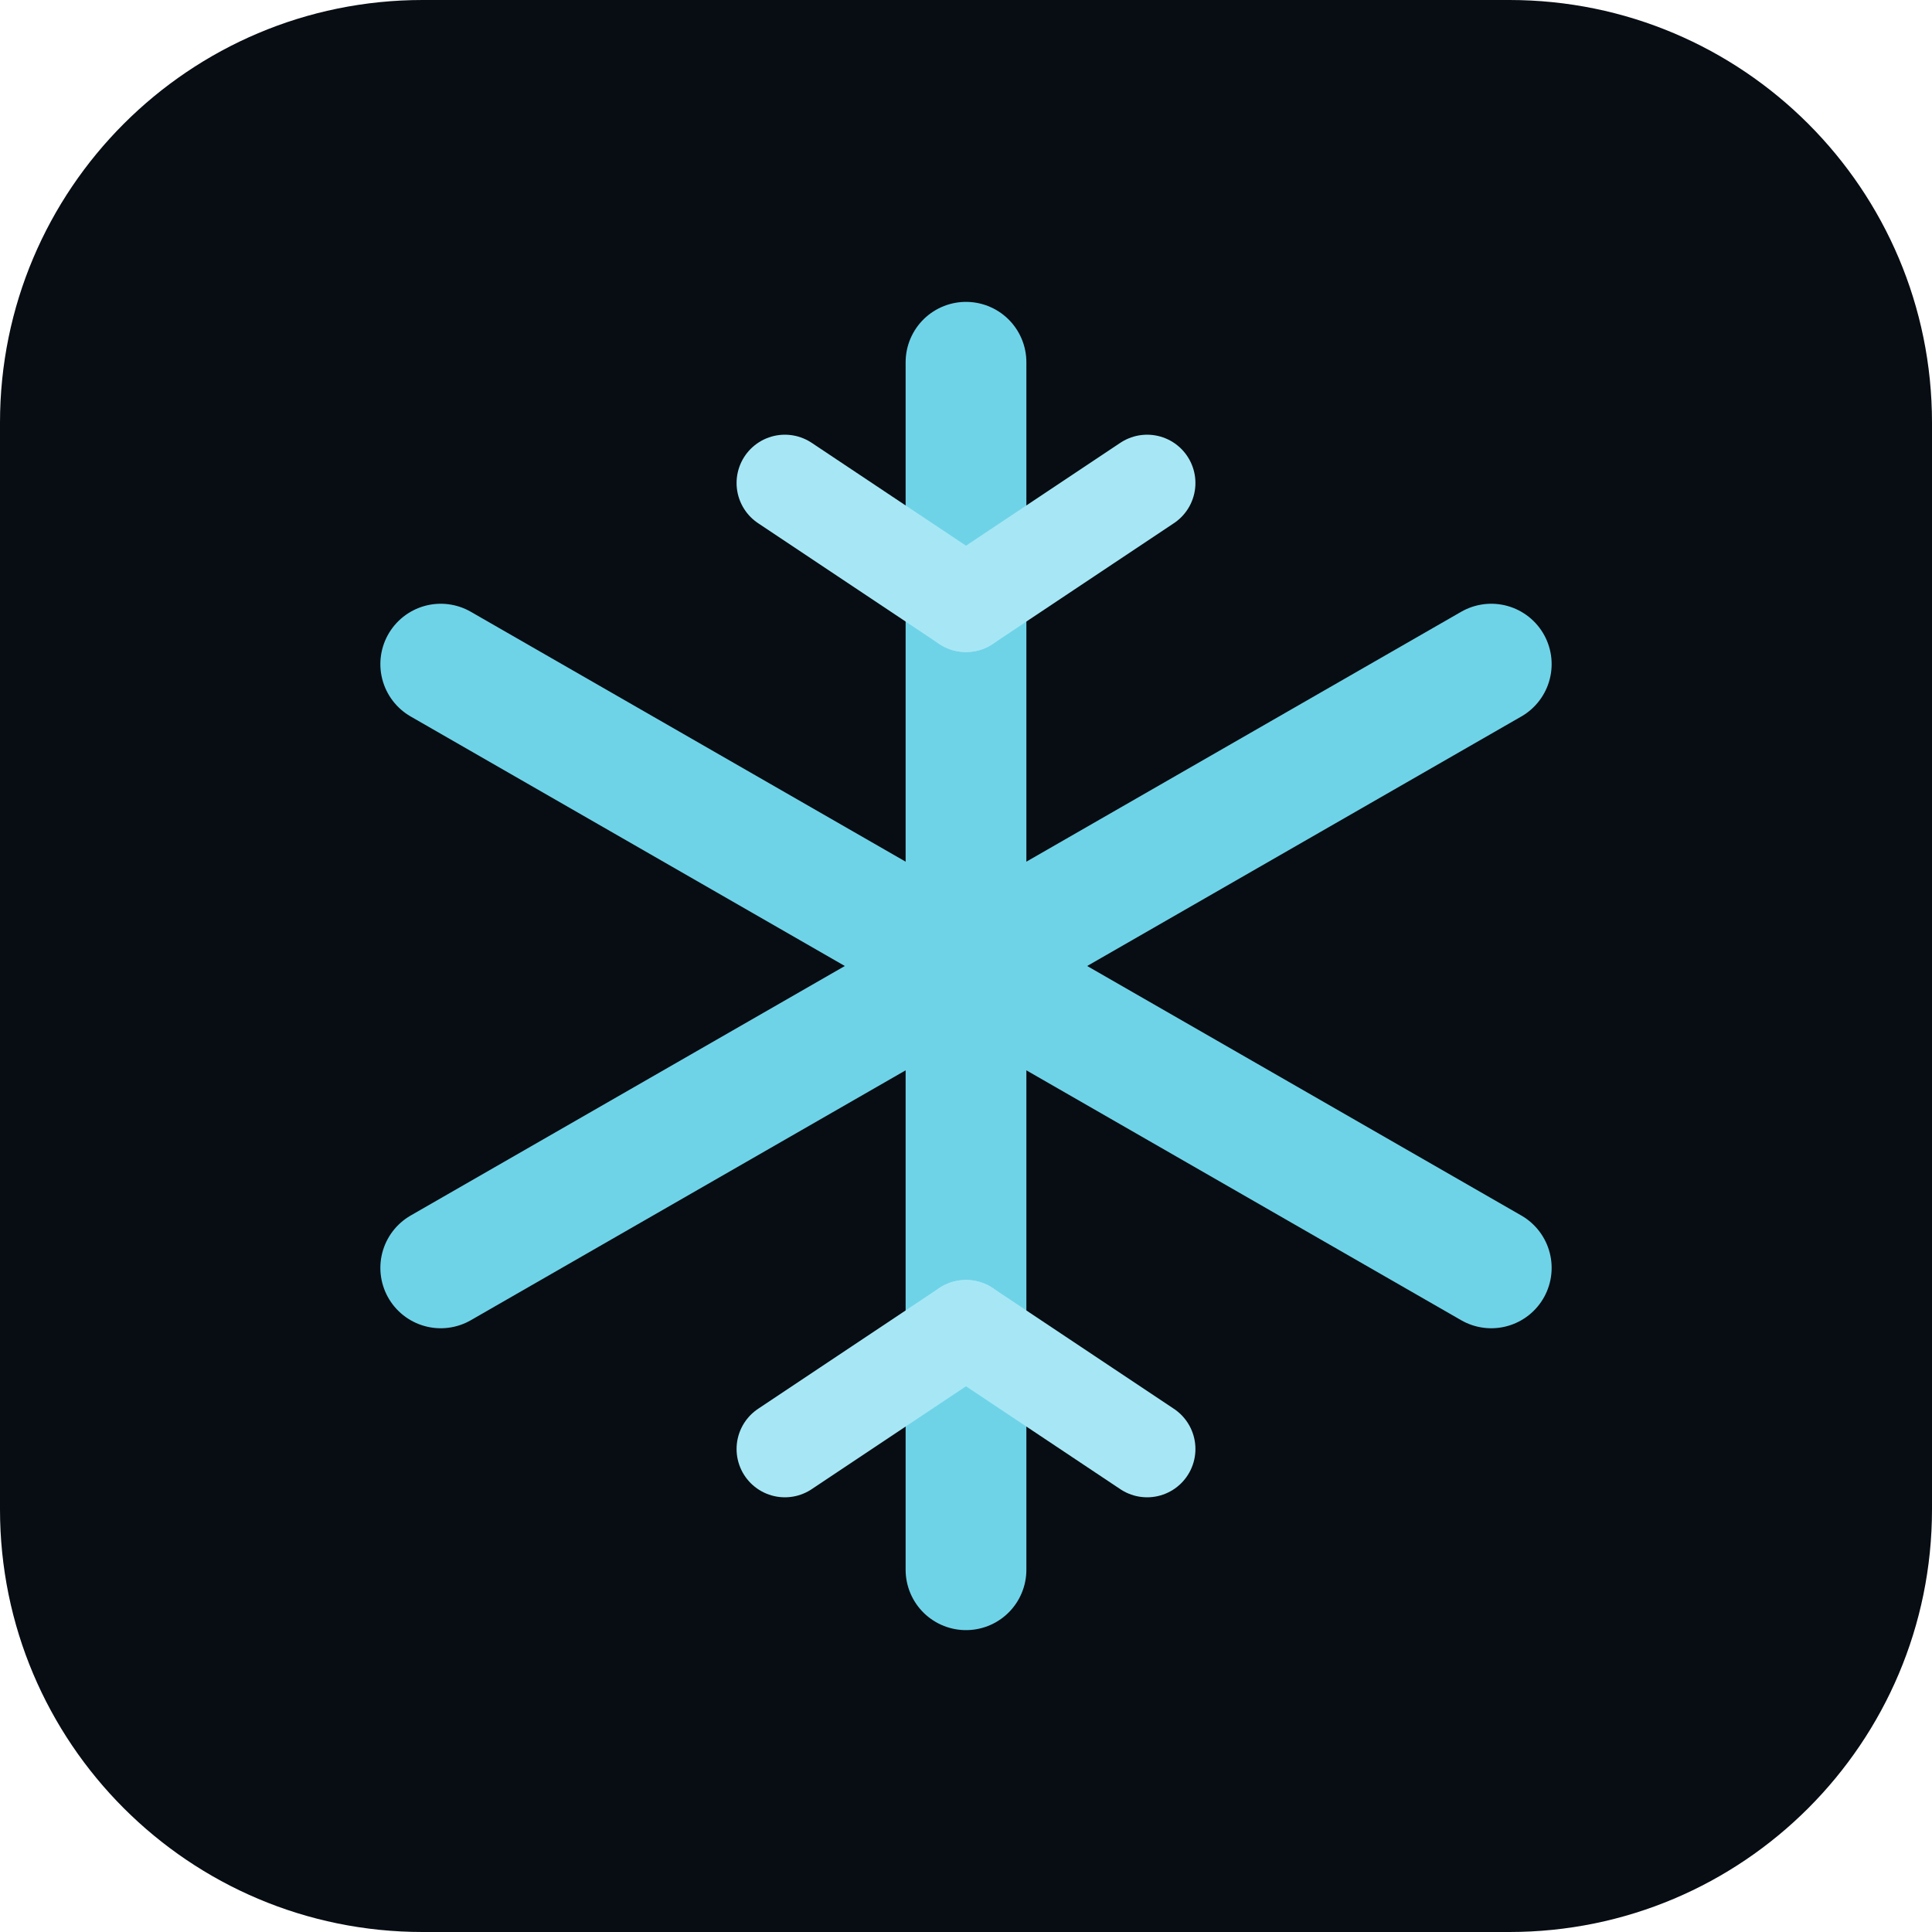
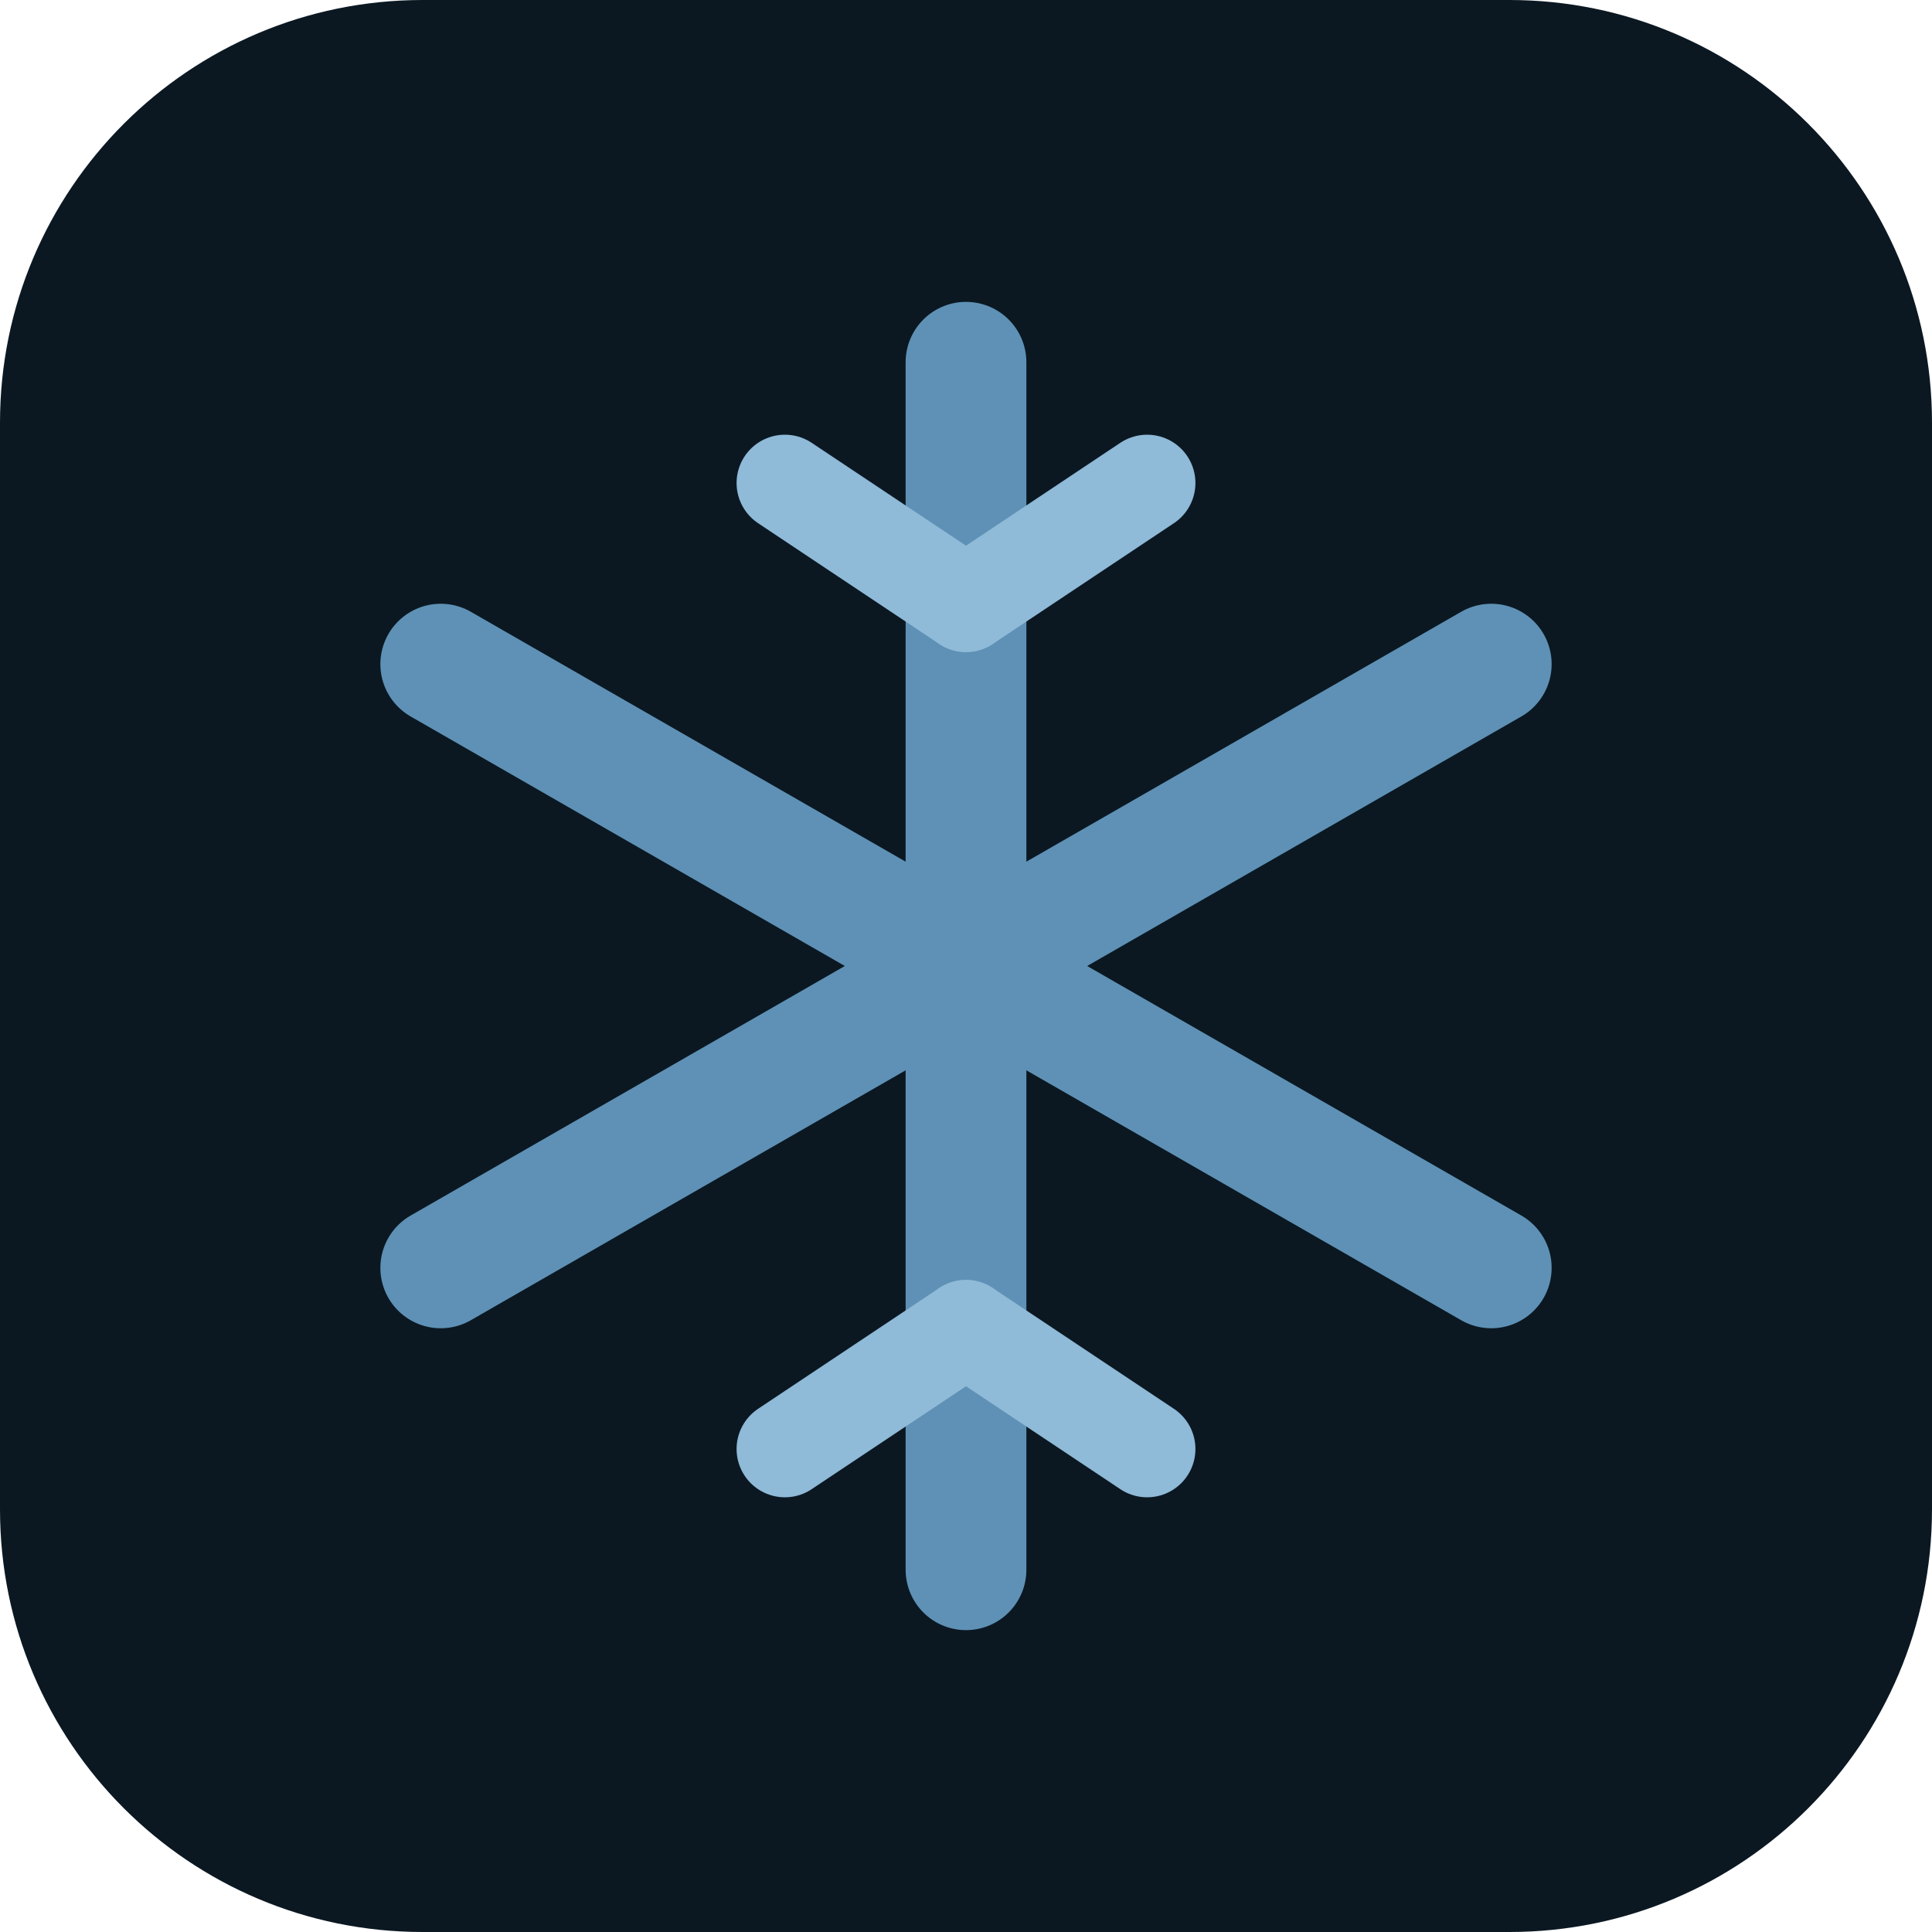
<svg xmlns="http://www.w3.org/2000/svg" viewBox="0 0 32 32" width="32" height="32">
-   <rect width="32" height="32" rx="7" fill="#070d13" />
-   <g stroke="#6fd3e8" stroke-width="2" stroke-linecap="round">
+   <rect width="32" height="32" rx="7" fill="#0b1822" />
+   <g stroke="#5e91b5" stroke-width="2" stroke-linecap="round">
    <line x1="16" y1="6" x2="16" y2="26" />
    <line x1="7.3" y1="11" x2="24.7" y2="21" />
    <line x1="7.3" y1="21" x2="24.7" y2="11" />
  </g>
-   <g stroke="#a7e7f5" stroke-width="1.6" stroke-linecap="round">
+   <g stroke="#8fbad8" stroke-width="1.6" stroke-linecap="round">
    <line x1="16" y1="10" x2="13" y2="8" />
    <line x1="16" y1="10" x2="19" y2="8" />
    <line x1="16" y1="22" x2="13" y2="24" />
    <line x1="16" y1="22" x2="19" y2="24" />
  </g>
</svg>
